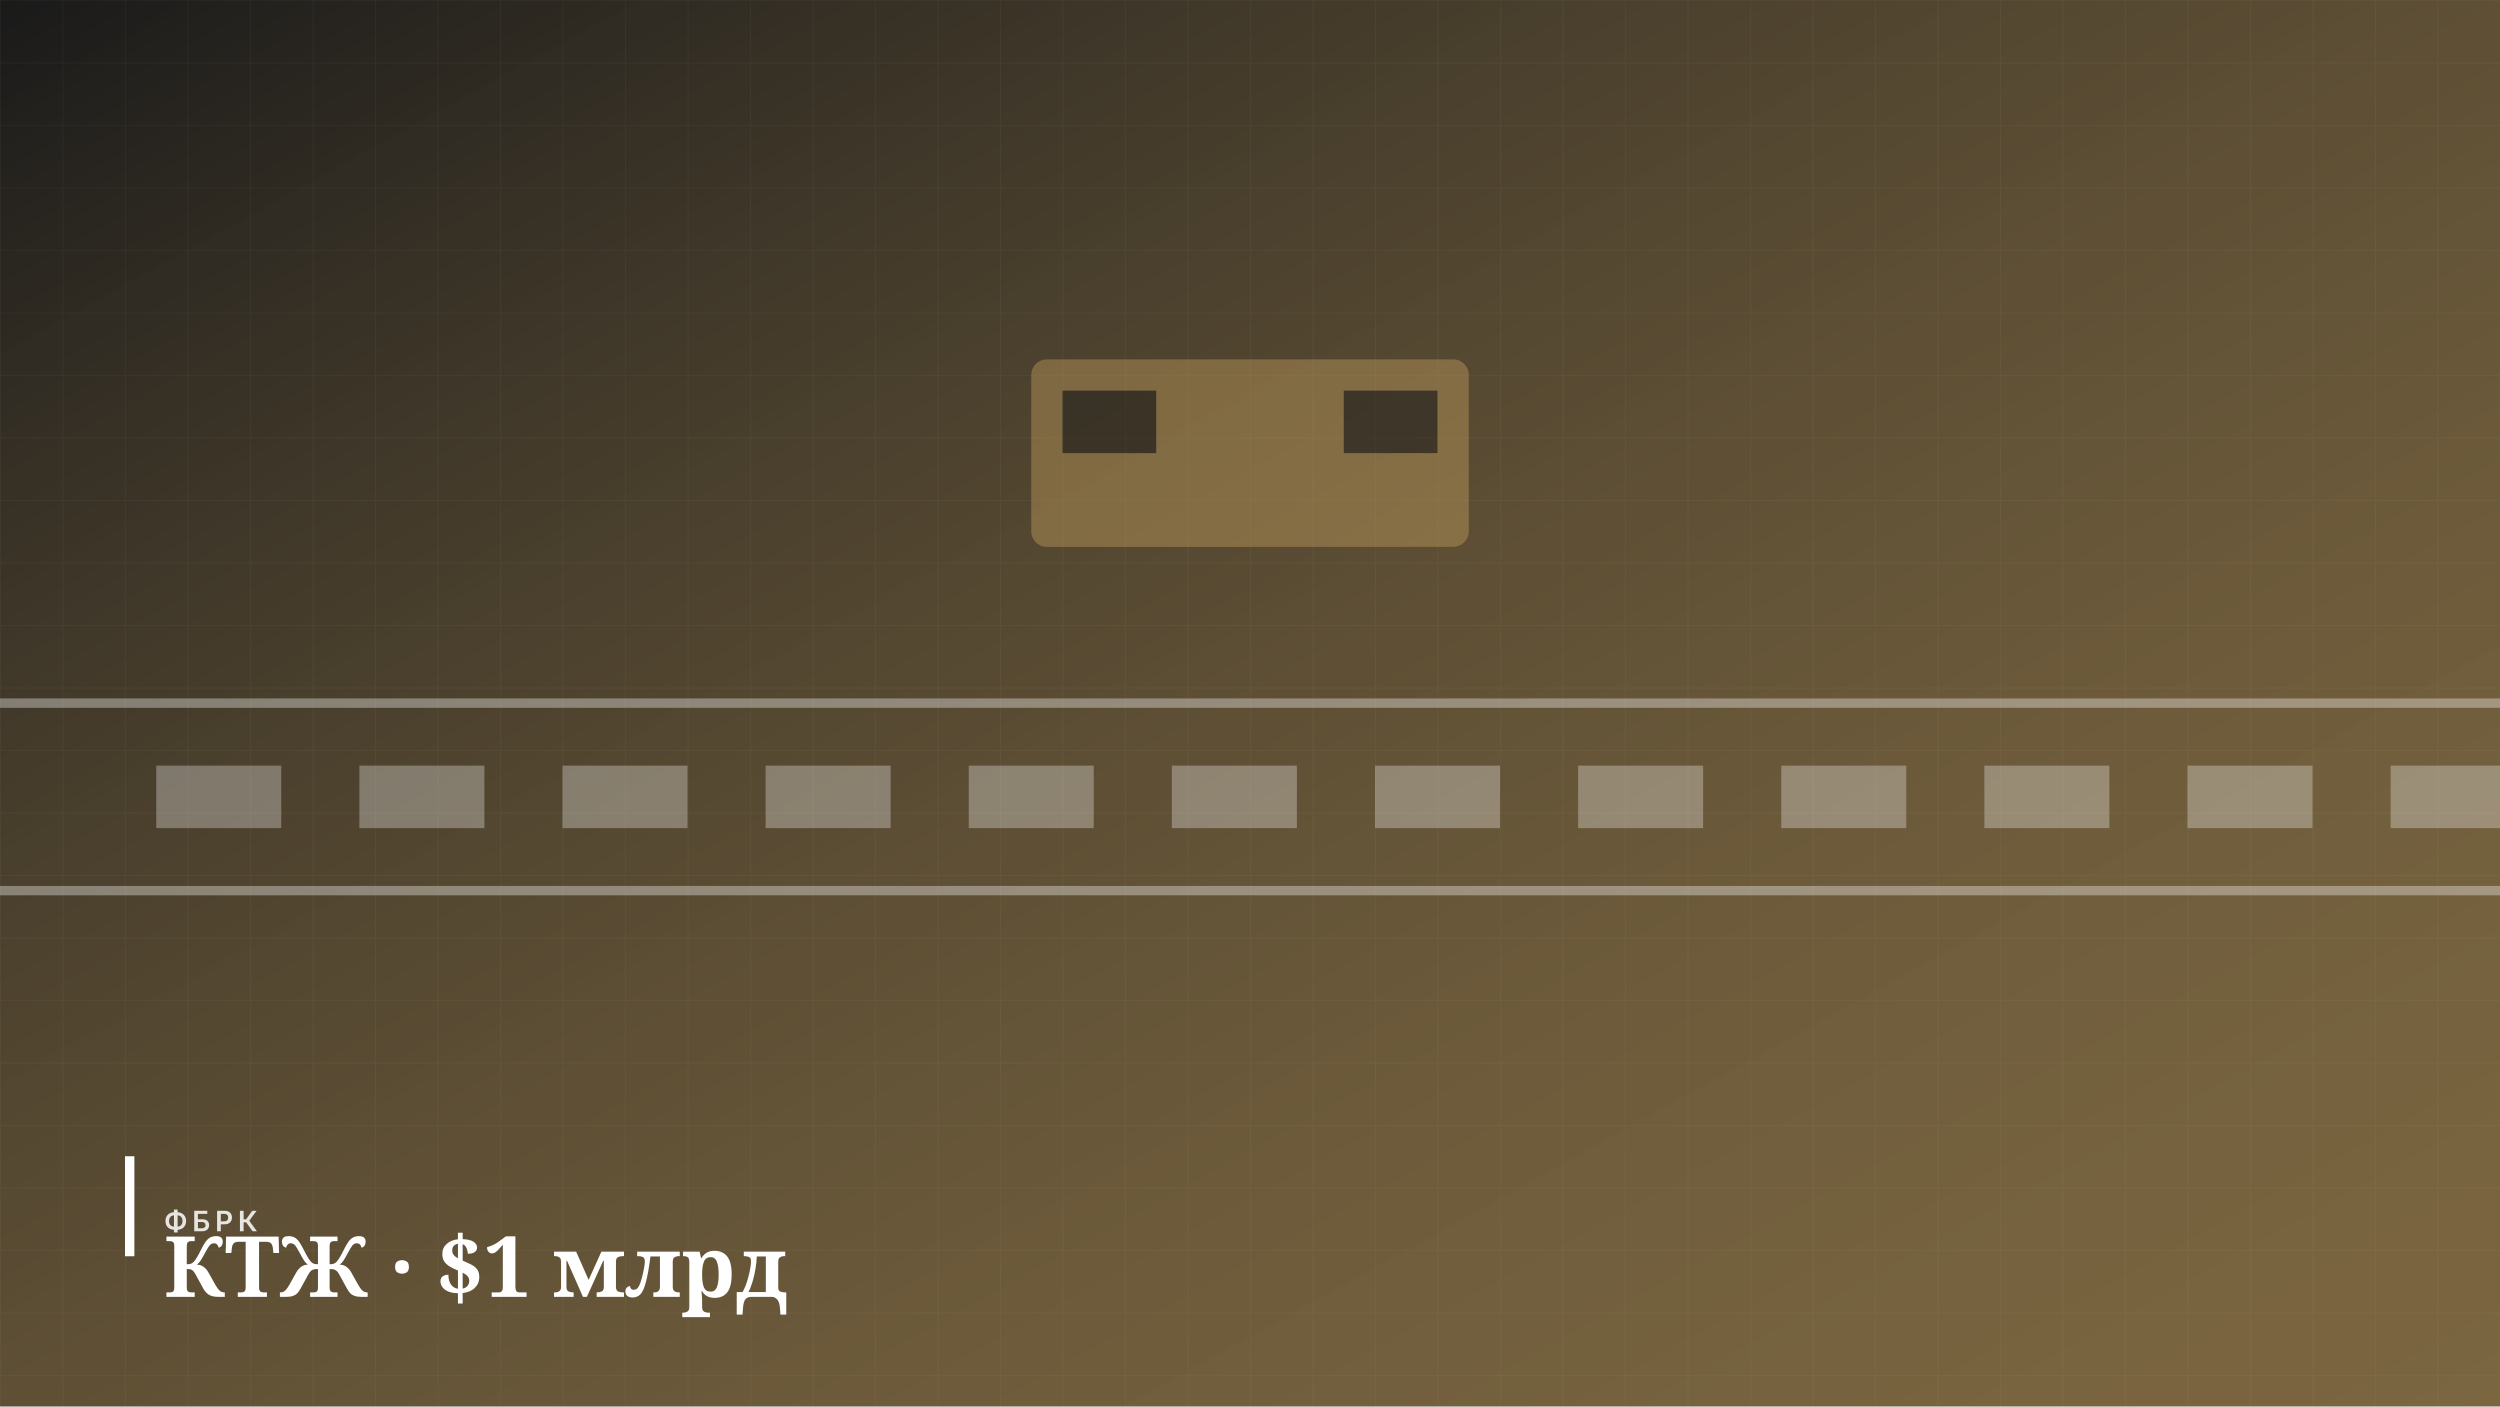
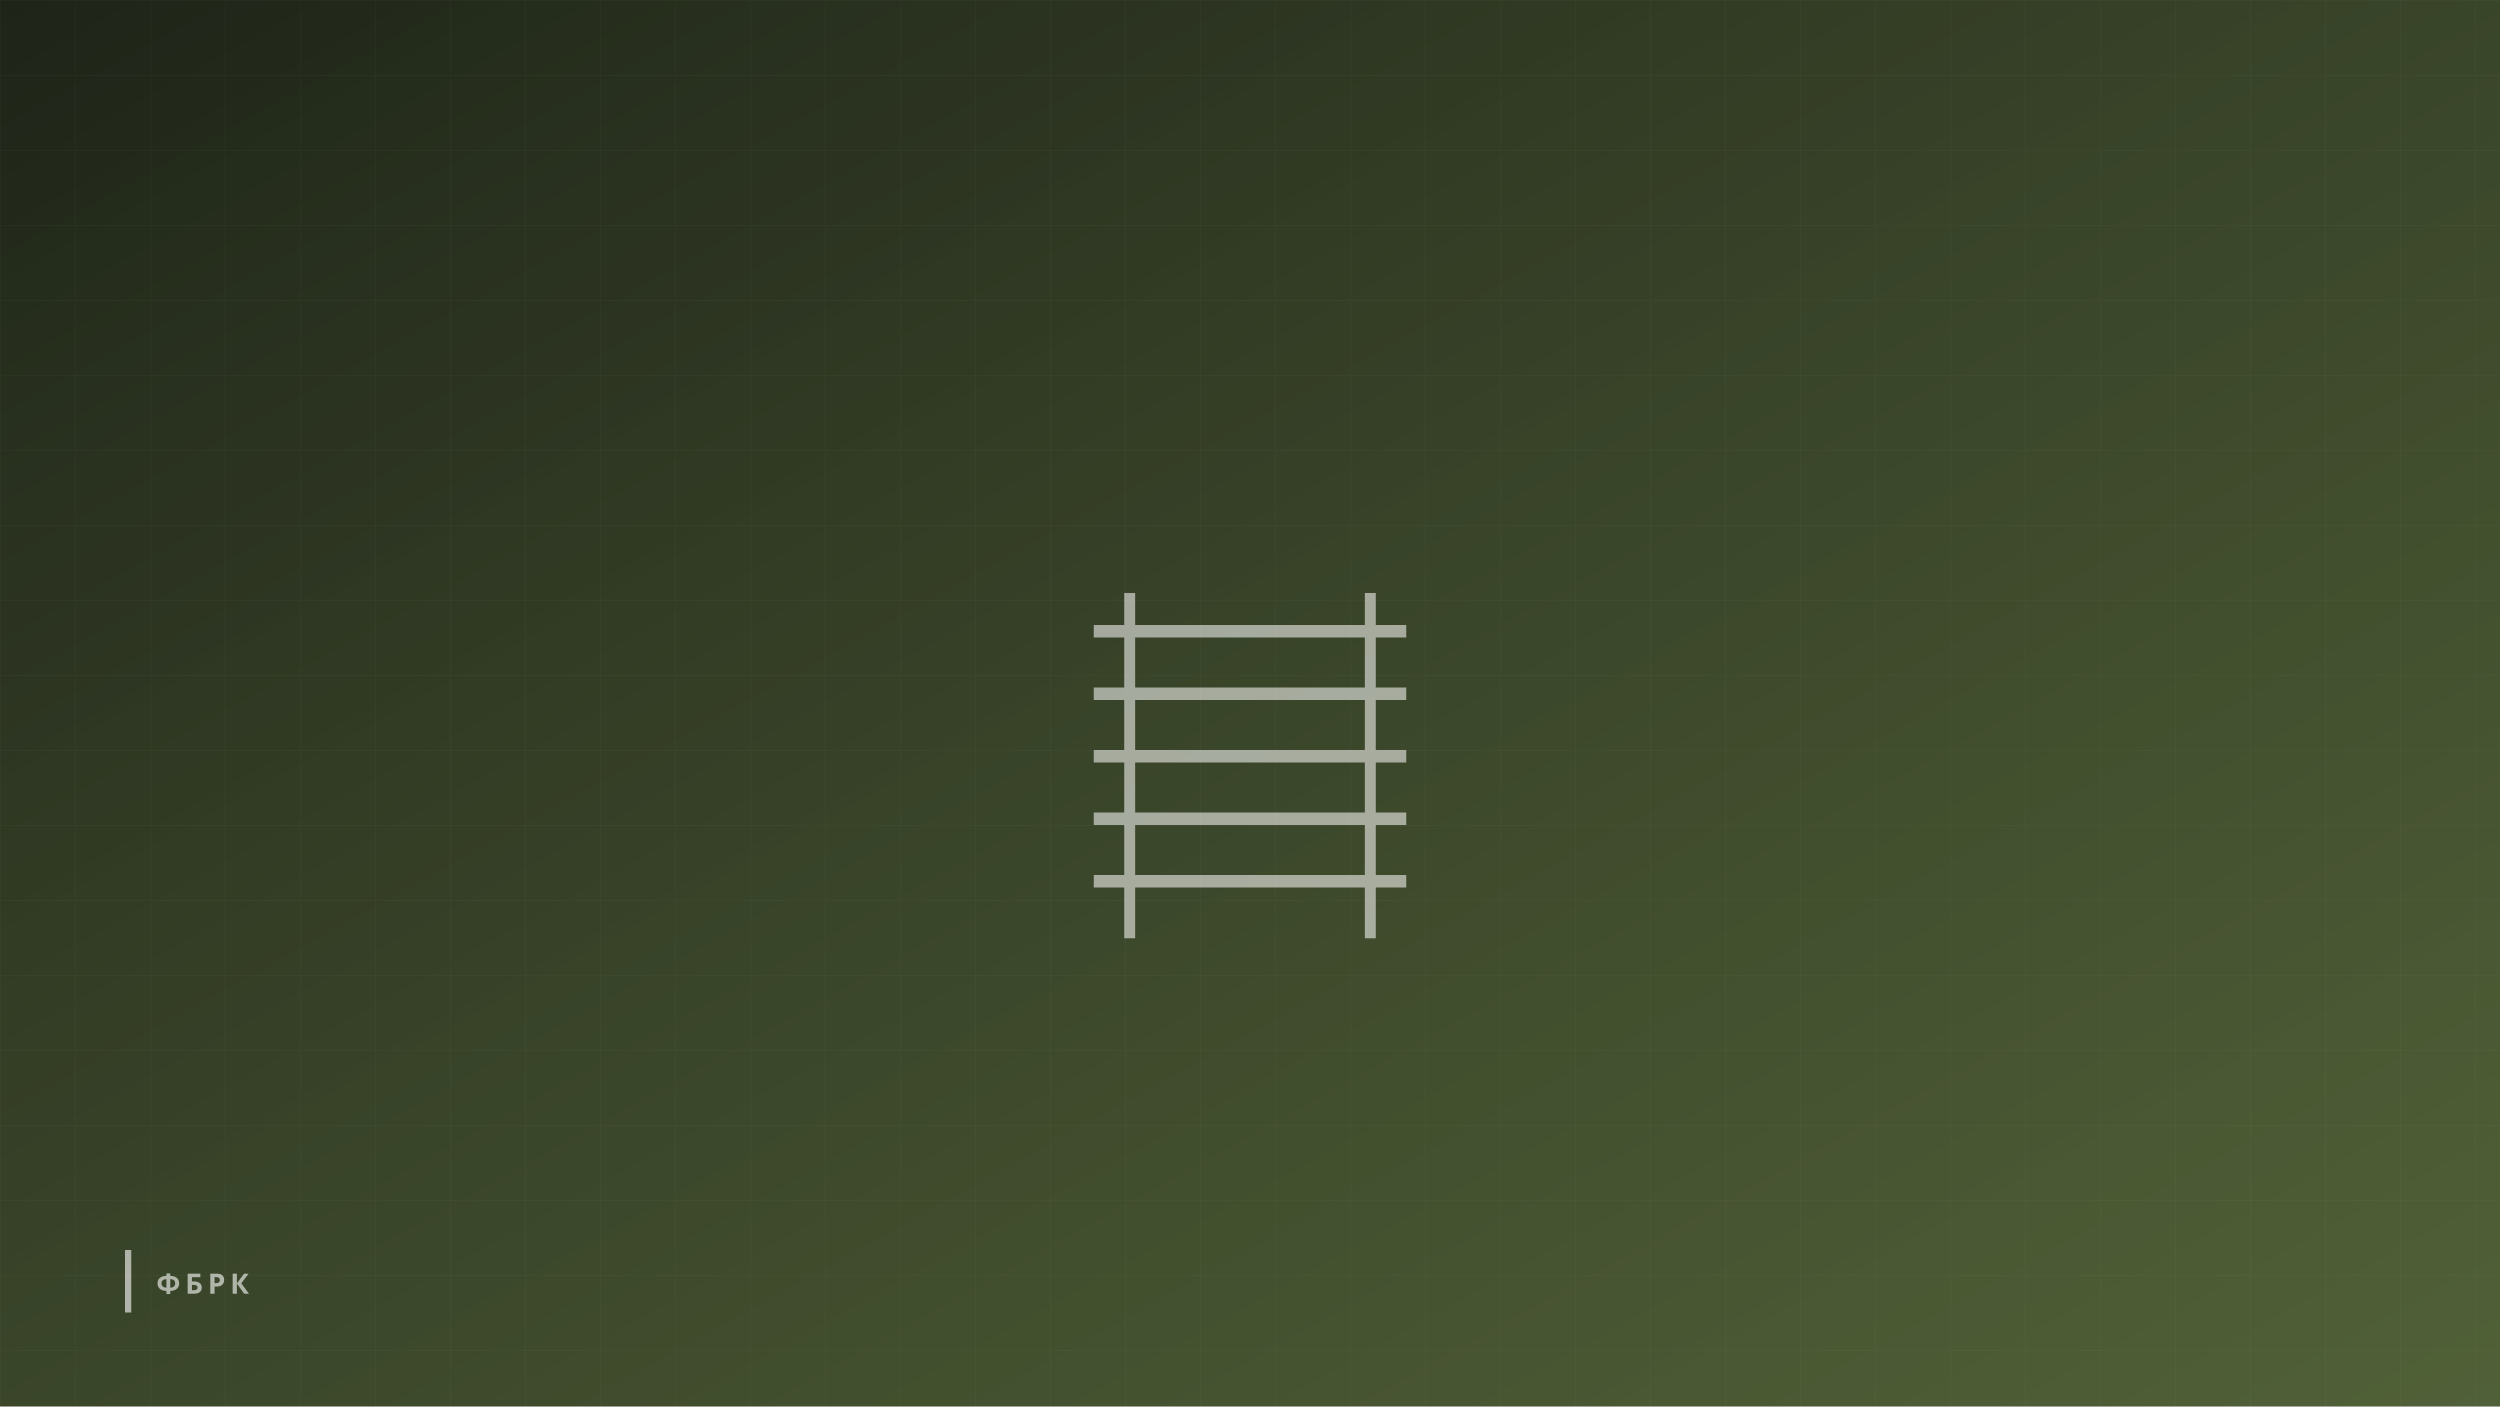
<svg xmlns="http://www.w3.org/2000/svg" viewBox="0 0 1600 900" preserveAspectRatio="xMidYMid slice">
  <defs>
    <linearGradient id="g_008-ktzh" x1="0" y1="0" x2="1" y2="1">
-       <stop offset="0" stop-color="#1a1a1a" />
-       <stop offset="1" stop-color="#c9a35f" stop-opacity="0.55" />
+       <stop offset="0" stop-color="#1e2418" />
+       <stop offset="1" stop-color="#5a6b3d" stop-opacity="0.85" />
    </linearGradient>
-     <pattern id="grid_008-ktzh" width="40" height="40" patternUnits="userSpaceOnUse">
-       <path d="M 40 0 L 0 0 0 40" fill="none" stroke="#fff" stroke-width="0.5" opacity="0.08" />
+     <pattern id="p_008-ktzh" width="48" height="48" patternUnits="userSpaceOnUse">
+       <path d="M 48 0 L 0 0 0 48" fill="none" stroke="#fff" stroke-width="0.5" opacity="0.06" />
    </pattern>
  </defs>
-   <rect width="1600" height="900" fill="#1a1a1a" />
+   <rect width="1600" height="900" fill="#1e2418" />
  <rect width="1600" height="900" fill="url(#g_008-ktzh)" />
-   <rect width="1600" height="900" fill="url(#grid_008-ktzh)" />
-   <g transform="translate(800,510)">
-     <line x1="-800" y1="-60" x2="800" y2="-60" stroke="#fff" stroke-width="6" opacity="0.35" />
-     <line x1="-800" y1="60" x2="800" y2="60" stroke="#fff" stroke-width="6" opacity="0.35" />
-     <rect x="-700" y="-20" width="80" height="40" fill="#fff" opacity="0.3" />
-     <rect x="-570" y="-20" width="80" height="40" fill="#fff" opacity="0.3" />
-     <rect x="-440" y="-20" width="80" height="40" fill="#fff" opacity="0.3" />
-     <rect x="-310" y="-20" width="80" height="40" fill="#fff" opacity="0.3" />
-     <rect x="-180" y="-20" width="80" height="40" fill="#fff" opacity="0.3" />
-     <rect x="-50" y="-20" width="80" height="40" fill="#fff" opacity="0.3" />
-     <rect x="80" y="-20" width="80" height="40" fill="#fff" opacity="0.3" />
-     <rect x="210" y="-20" width="80" height="40" fill="#fff" opacity="0.3" />
-     <rect x="340" y="-20" width="80" height="40" fill="#fff" opacity="0.3" />
-     <rect x="470" y="-20" width="80" height="40" fill="#fff" opacity="0.3" />
-     <rect x="600" y="-20" width="80" height="40" fill="#fff" opacity="0.3" />
-     <rect x="730" y="-20" width="80" height="40" fill="#fff" opacity="0.3" />
+   <rect width="1600" height="900" fill="url(#p_008-ktzh)" />
+   <g opacity="0.55" stroke="#fff" fill="#fff">
+     <rect x="720" y="380" width="6" height="220" />
+     <rect x="874" y="380" width="6" height="220" />
+     <g stroke-width="0">
+       <rect x="700" y="400" width="200" height="8" />
+       <rect x="700" y="440" width="200" height="8" />
+       <rect x="700" y="480" width="200" height="8" />
+       <rect x="700" y="520" width="200" height="8" />
+       <rect x="700" y="560" width="200" height="8" />
+     </g>
  </g>
-   <g transform="translate(800,290)" opacity="0.4">
-     <rect x="-140" y="-60" width="280" height="120" rx="10" fill="#c9a35f" />
-     <rect x="-120" y="-40" width="60" height="40" fill="#1a1a1a" />
-     <rect x="60" y="-40" width="60" height="40" fill="#1a1a1a" />
-   </g>
-   <g>
-     <rect x="80" y="740" width="6" height="64" fill="#fff" />
-     <text x="105" y="788" font-family="Inter, sans-serif" font-size="18" font-weight="600" fill="#fff" opacity="0.85" letter-spacing="3">ФБРК</text>
-     <text x="105" y="830" font-family="Playfair Display, Georgia, serif" font-weight="900" font-size="54" fill="#fff">КТЖ · $1 млрд</text>
+   <g opacity="0.6">
+     <rect x="80" y="800" width="4" height="40" fill="#fff" />
+     <text x="100" y="828" font-family="system-ui, sans-serif" font-size="18" font-weight="600" fill="#fff" letter-spacing="3">ФБРК</text>
  </g>
</svg>
